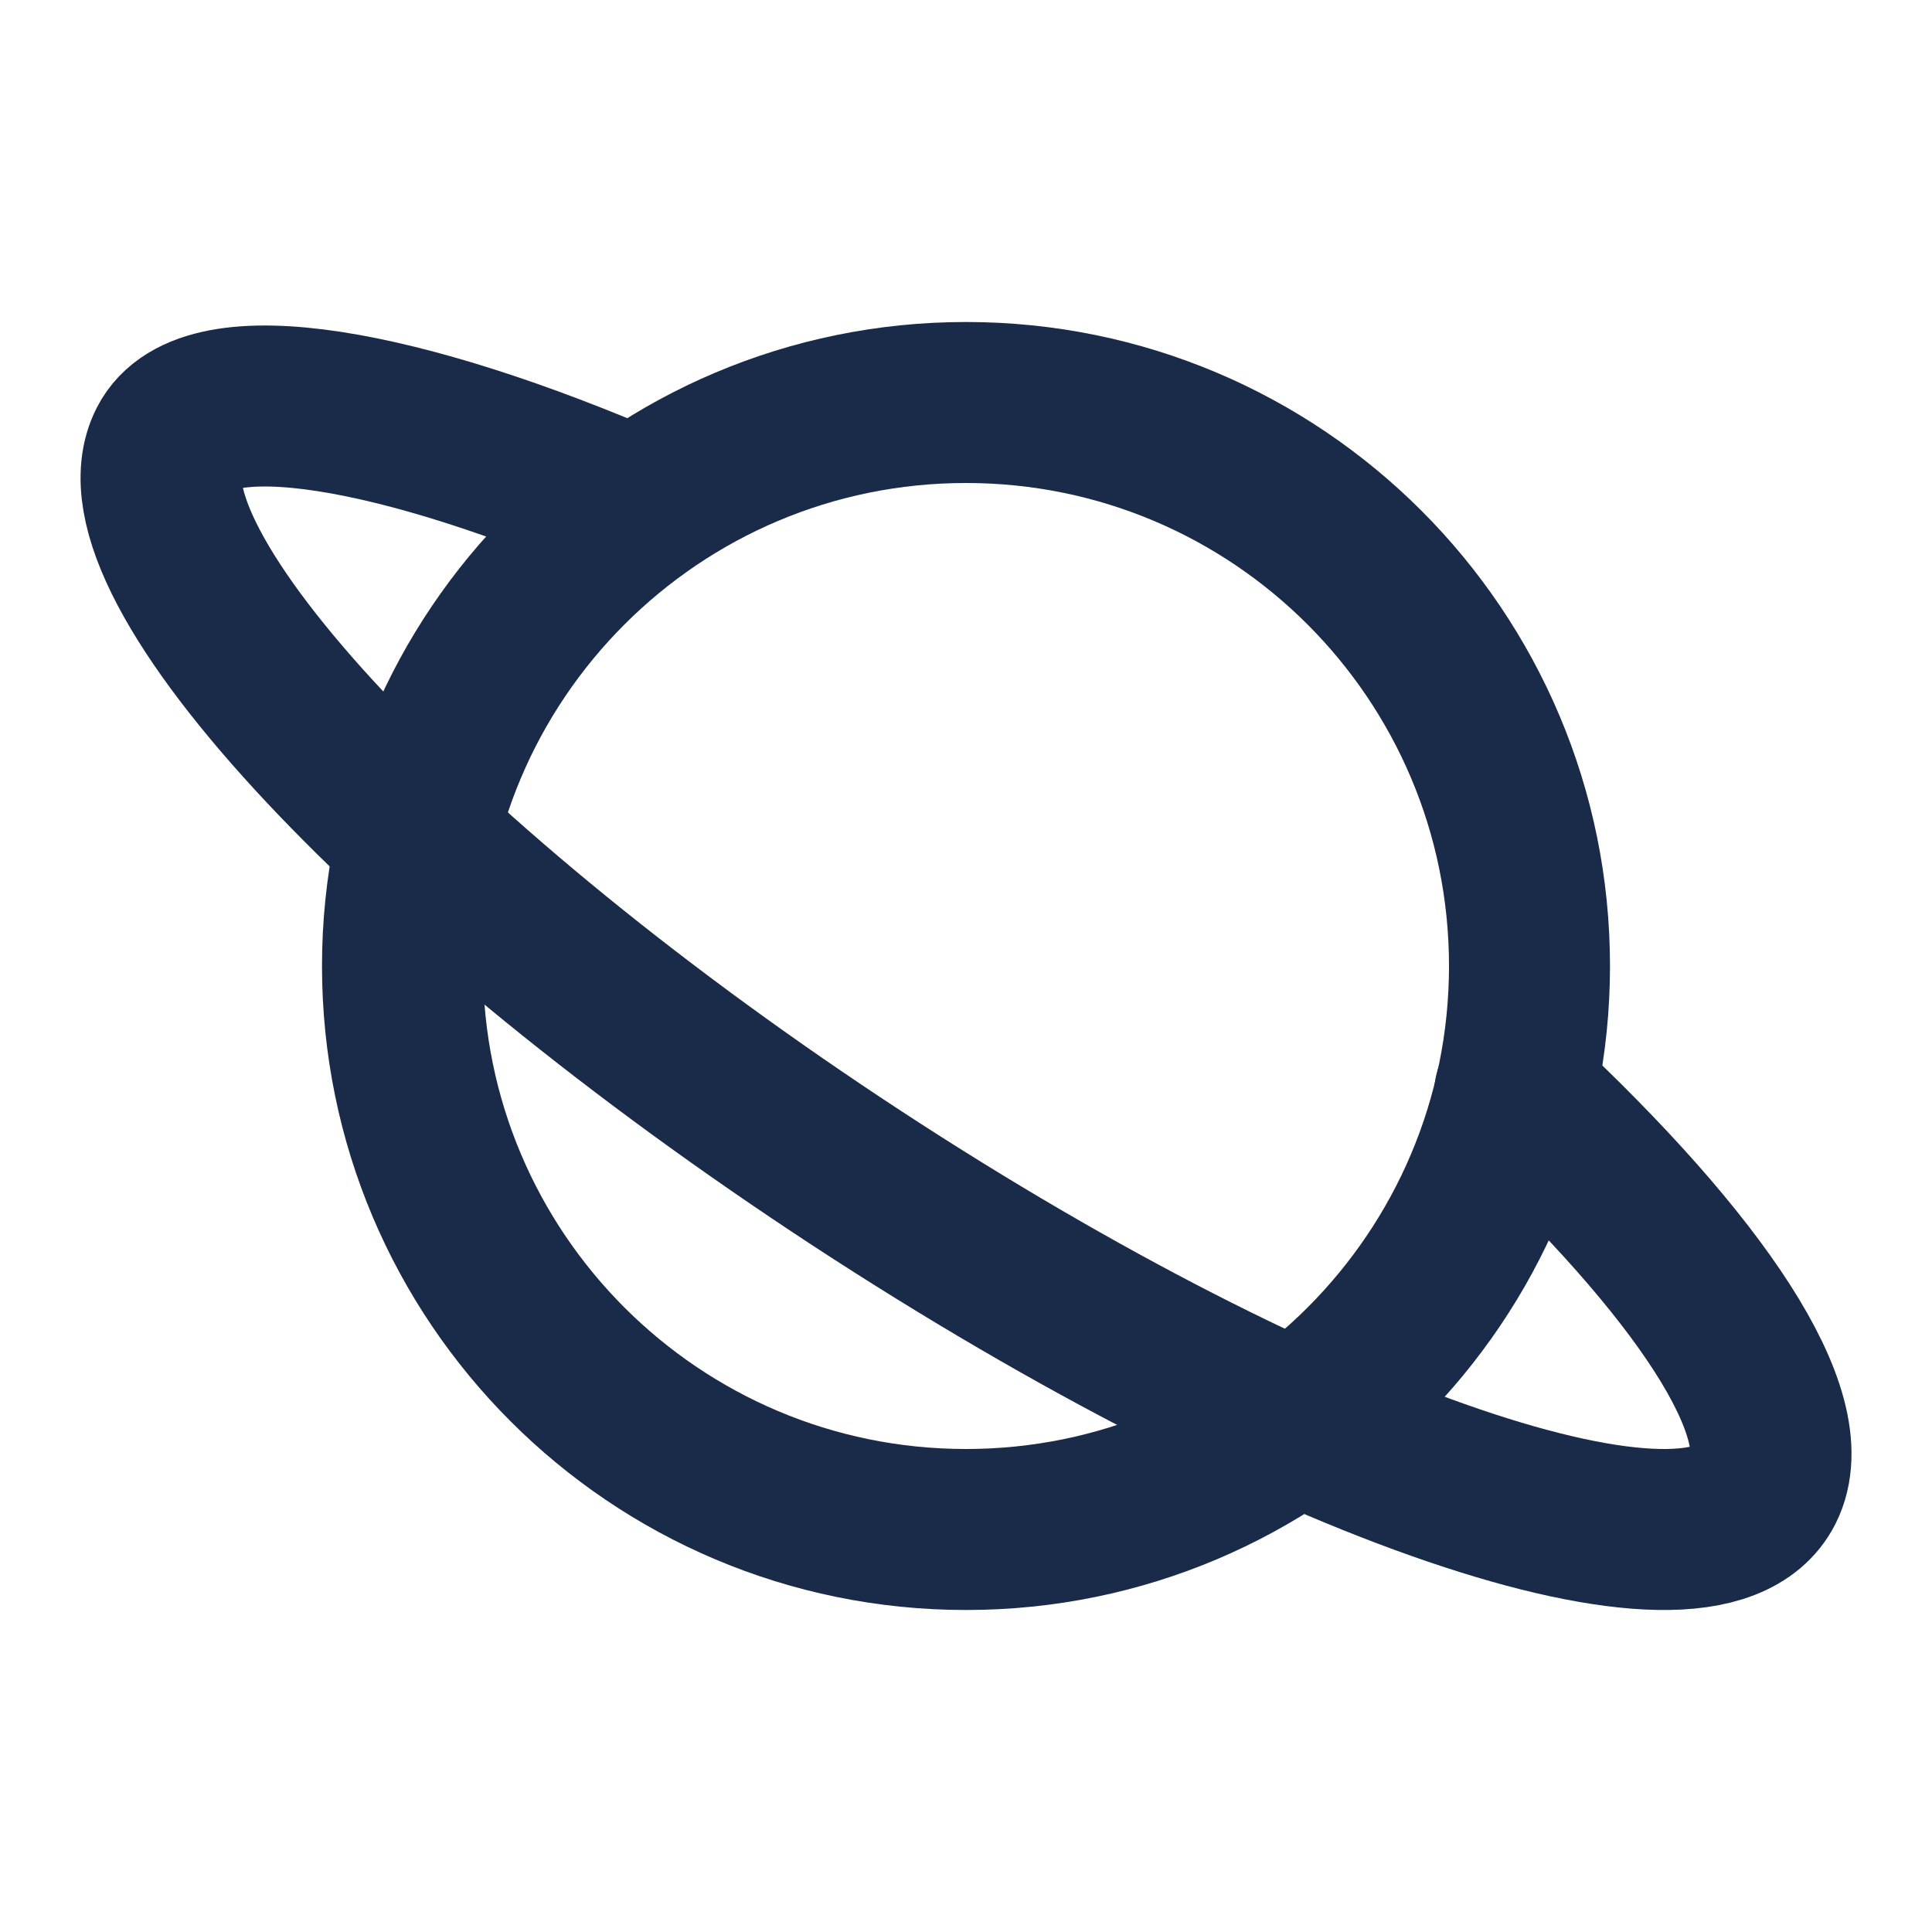
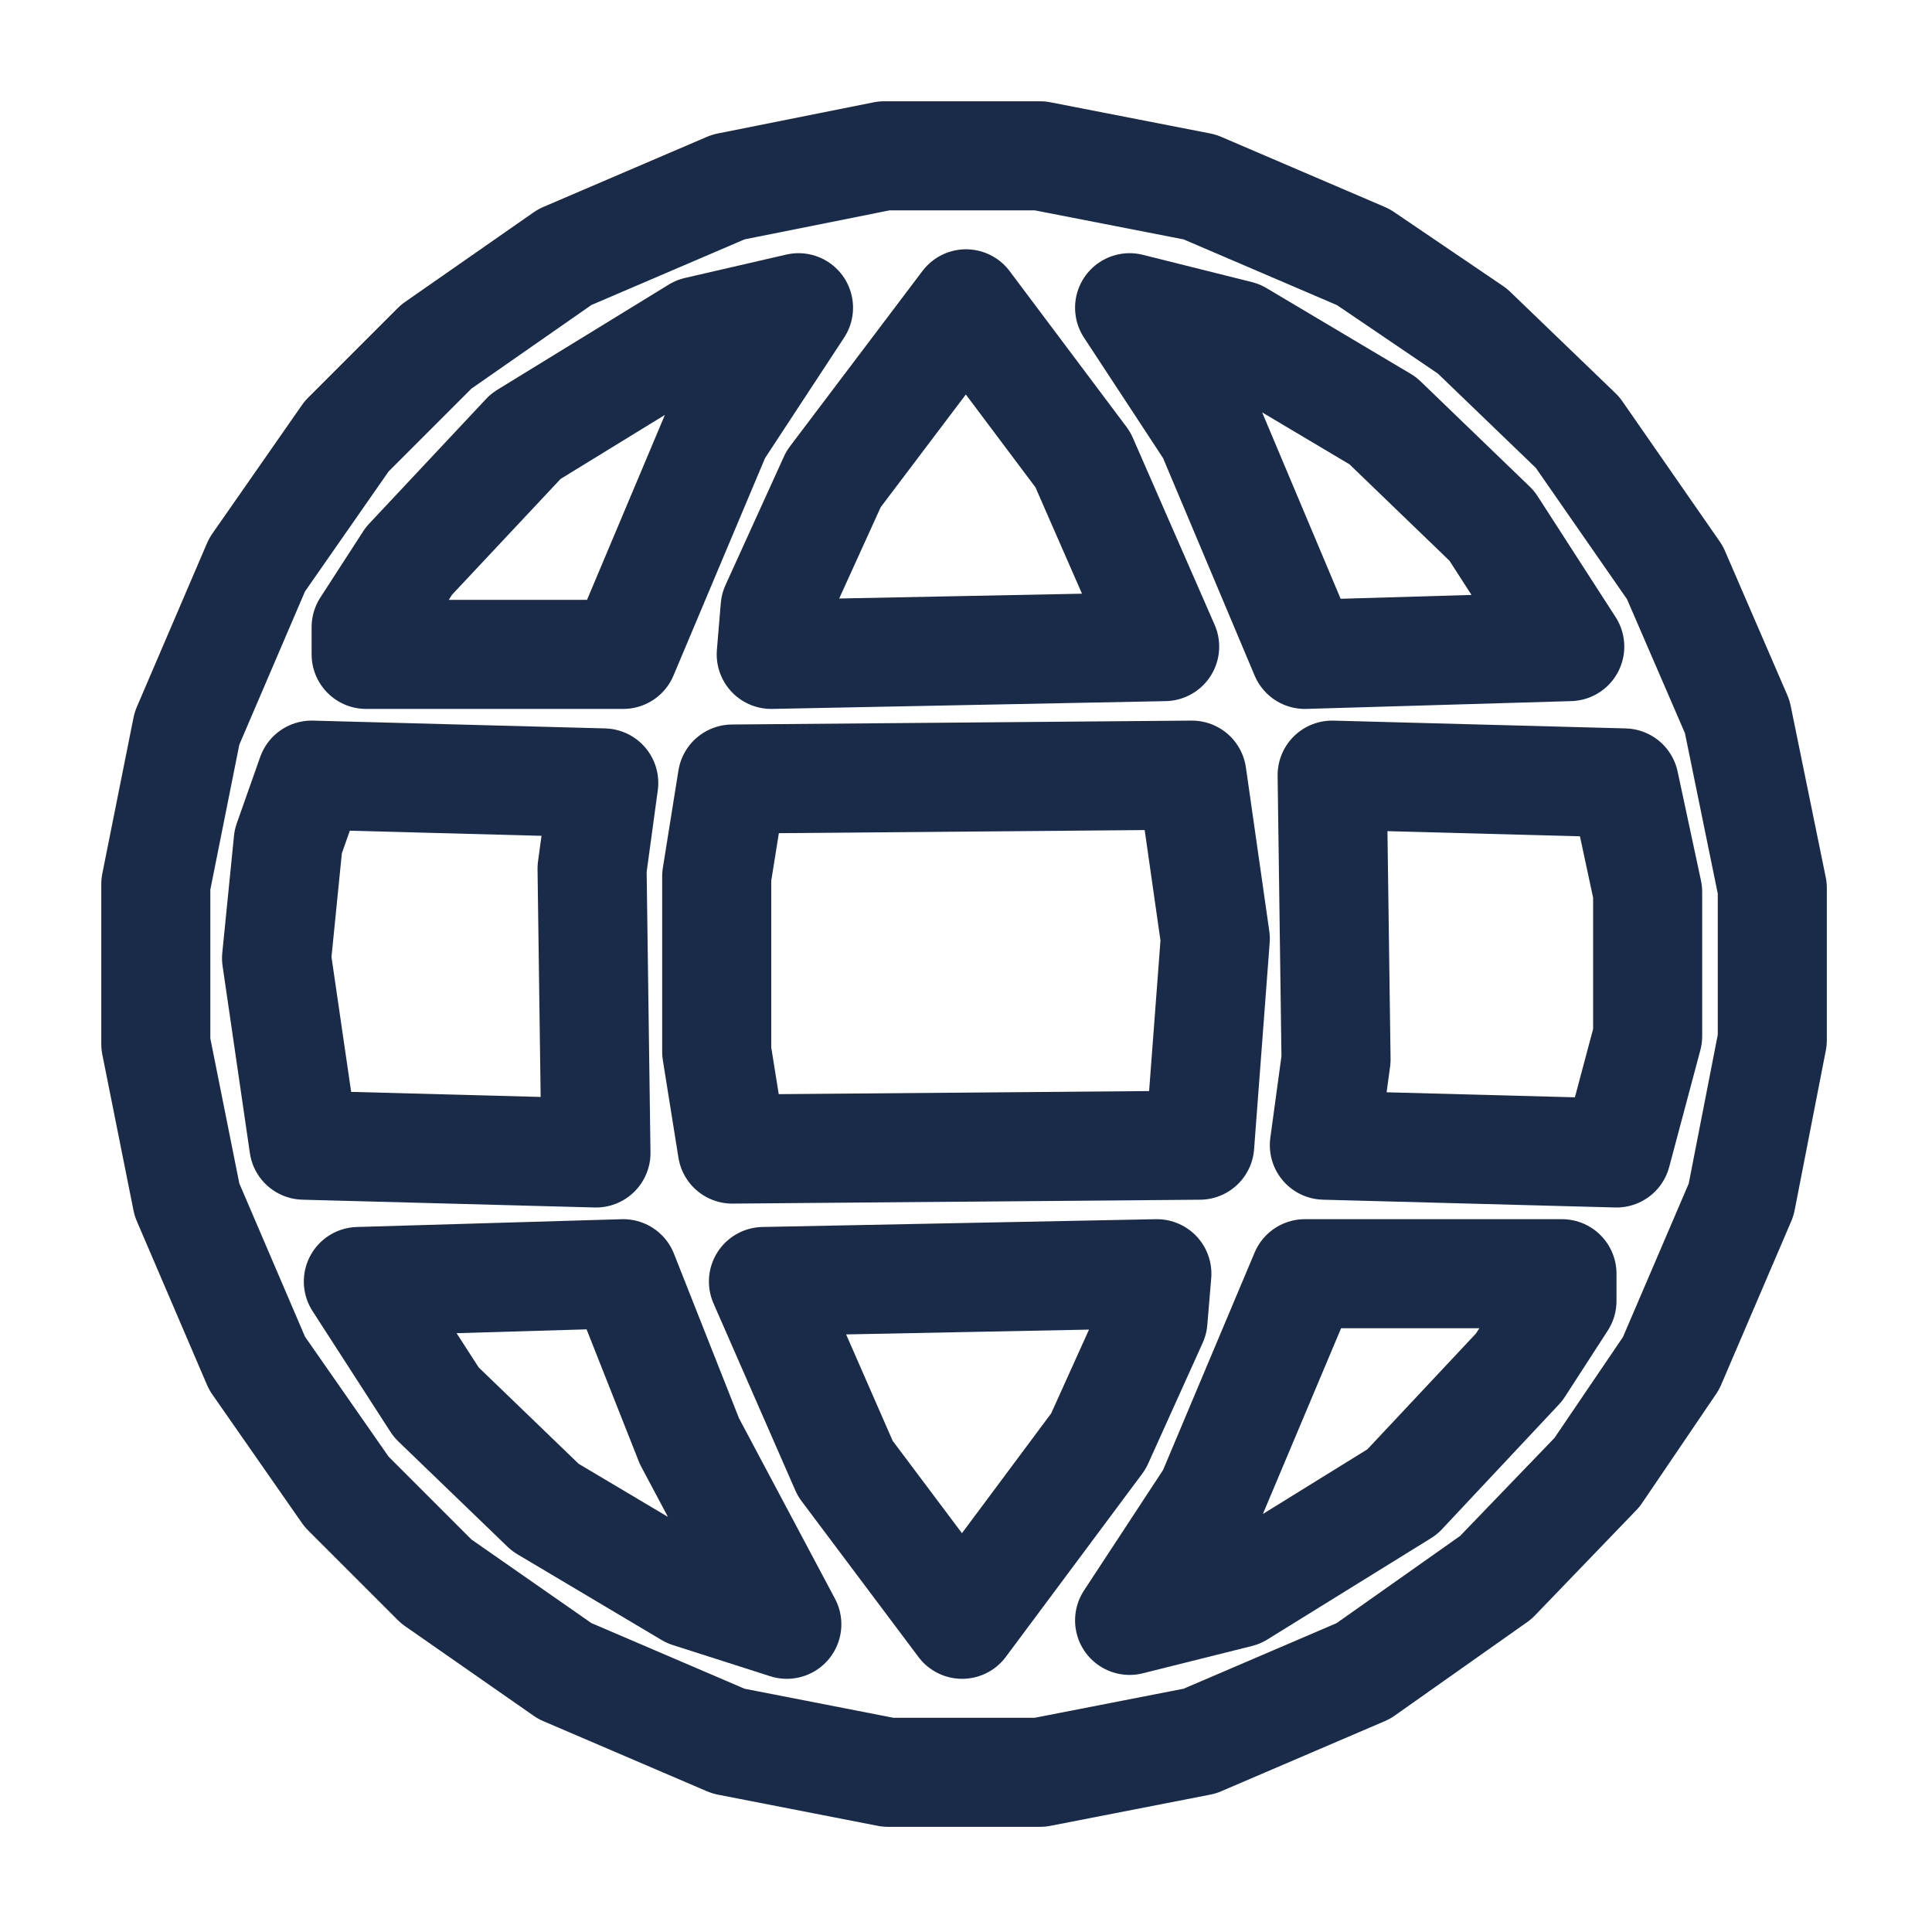
- <svg xmlns="http://www.w3.org/2000/svg" width="24" height="24" viewBox="0 0 24 24" fill="none" stroke="#1A2B4A" stroke-width="2" stroke-linecap="round" stroke-linejoin="round" class="icon icon-tabler icons-tabler-outline icon-tabler-planet">
-   <path stroke="none" d="M0 0h24v24H0z" fill="none" />
-   <path d="M18.816 13.58c2.292 2.138 3.546 4 3.092 4.9c-.745 1.46 -5.783 -.259 -11.255 -3.838c-5.47 -3.579 -9.304 -7.664 -8.56 -9.123c.464 -.91 2.926 -.444 5.803 .805" />
-   <path d="M5 12a7 7 0 1 0 14 0a7 7 0 1 0 -14 0" />
+ <svg xmlns="http://www.w3.org/2000/svg" viewBox="0 0 496 496">
+   <path d="M 227,40 L 187,48 L 145,66 L 112,89 L 89,112 L 66,145 L 48,187 L 40,227 L 40,268 L 48,308 L 66,350 L 89,383 L 112,406 L 145,429 L 187,447 L 228,455 L 267,455 L 308,447 L 350,429 L 384,405 L 410,378 L 429,350 L 447,308 L 455,267 L 455,228 L 446,184 L 430,147 L 405,111 L 378,85 L 350,66 L 308,48 L 267,40 Z" fill="none" stroke="#1A2B4A" stroke-width="28" stroke-linejoin="round" stroke-linecap="round" />
+   <path d="M 401,327 L 401,334 L 390,351 L 360,383 L 318,409 L 290,416 L 311,384 L 335,327 Z" fill="none" stroke="#1A2B4A" stroke-width="28" stroke-linejoin="round" stroke-linecap="round" />
+   <path d="M 297,327 L 296,339 L 282,370 L 247,417 L 217,377 L 196,329 Z" fill="none" stroke="#1A2B4A" stroke-width="28" stroke-linejoin="round" stroke-linecap="round" />
+   <path d="M 92,329 L 160,327 L 177,370 L 202,417 L 177,409 L 140,387 L 112,360 Z" fill="none" stroke="#1A2B4A" stroke-width="28" stroke-linejoin="round" stroke-linecap="round" />
+   <path d="M 342,199 L 417,201 L 423,229 L 423,266 L 415,296 L 340,294 L 343,272 Z" fill="none" stroke="#1A2B4A" stroke-width="28" stroke-linejoin="round" stroke-linecap="round" />
+   <path d="M 188,200 L 306,199 L 312,241 L 308,294 L 188,295 L 184,270 L 184,225 Z" fill="none" stroke="#1A2B4A" stroke-width="28" stroke-linejoin="round" stroke-linecap="round" />
+   <path d="M 80,199 L 155,201 L 152,223 L 153,296 L 78,294 L 71,246 L 74,216 Z" fill="none" stroke="#1A2B4A" stroke-width="28" stroke-linejoin="round" stroke-linecap="round" />
+   <path d="M 248,78 L 278,118 L 299,166 L 198,168 L 199,156 L 214,123 Z" fill="none" stroke="#1A2B4A" stroke-width="28" stroke-linejoin="round" stroke-linecap="round" />
+   <path d="M 290,79 L 318,86 L 355,108 L 383,135 L 403,166 L 335,168 L 311,111 Z" fill="none" stroke="#1A2B4A" stroke-width="28" stroke-linejoin="round" stroke-linecap="round" />
+   <path d="M 205,79 L 184,111 L 160,168 L 94,168 L 94,161 L 105,144 L 135,112 L 179,85 Z" fill="none" stroke="#1A2B4A" stroke-width="28" stroke-linejoin="round" stroke-linecap="round" />
</svg>
